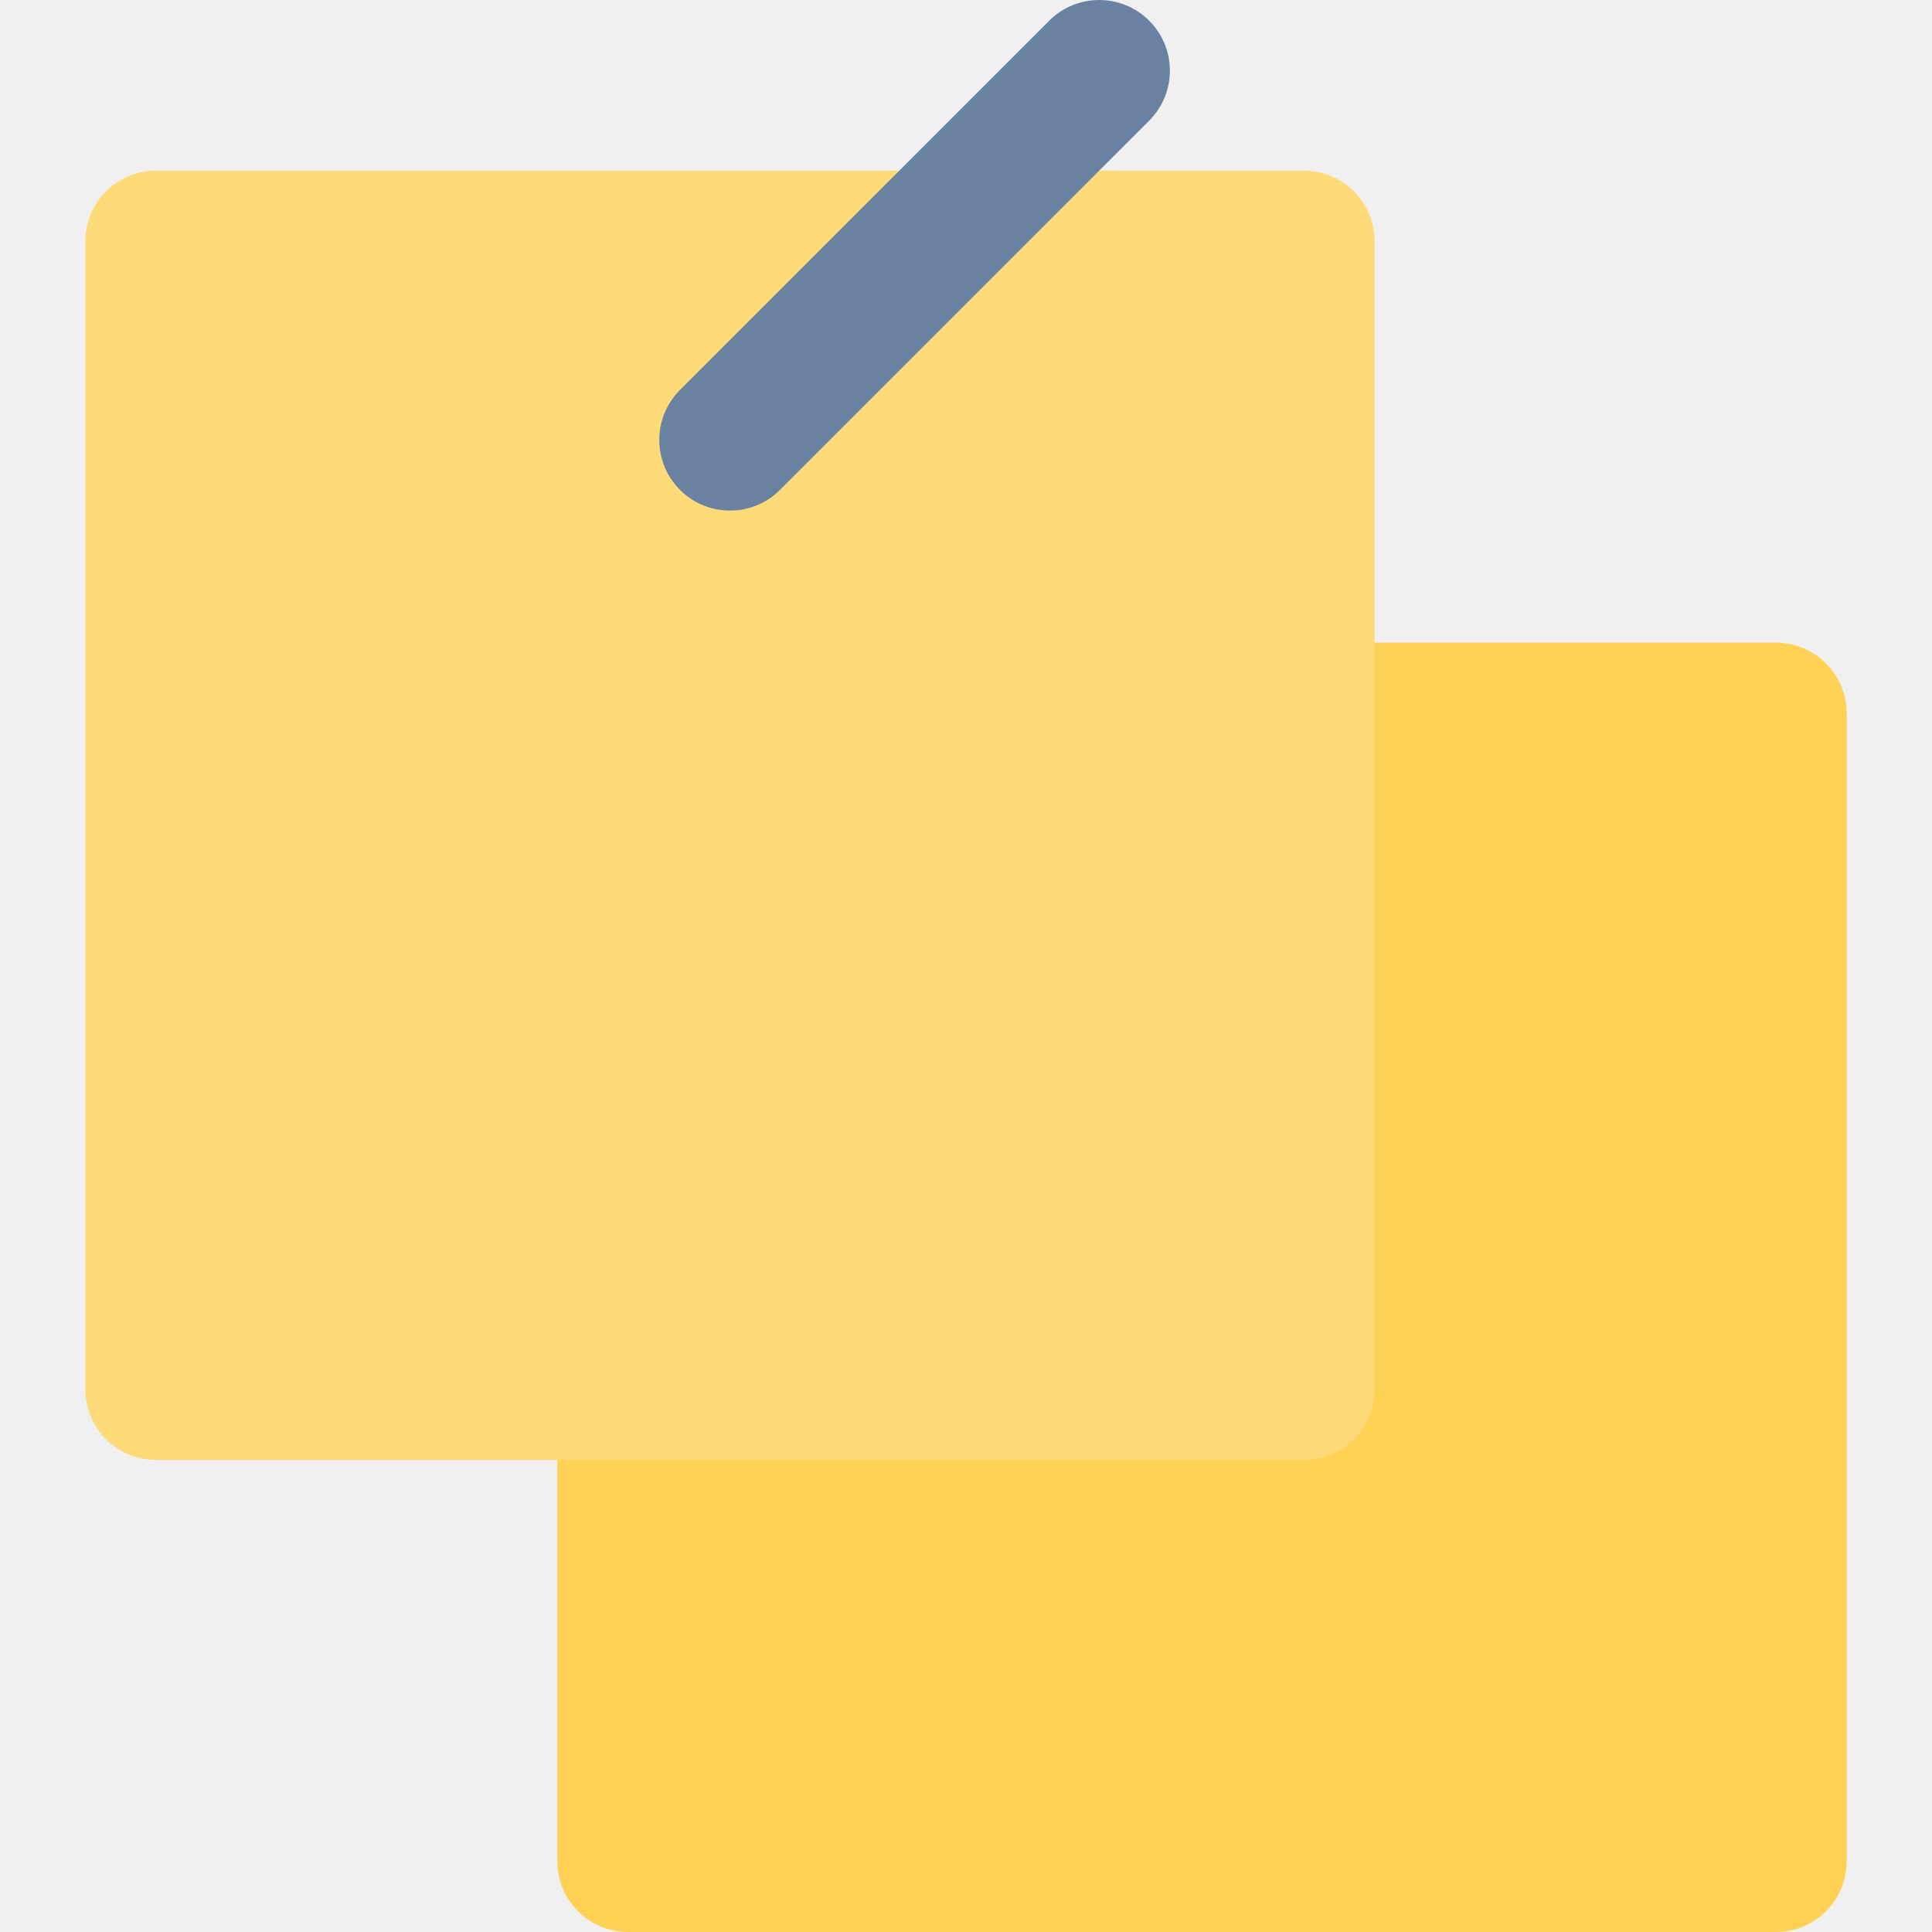
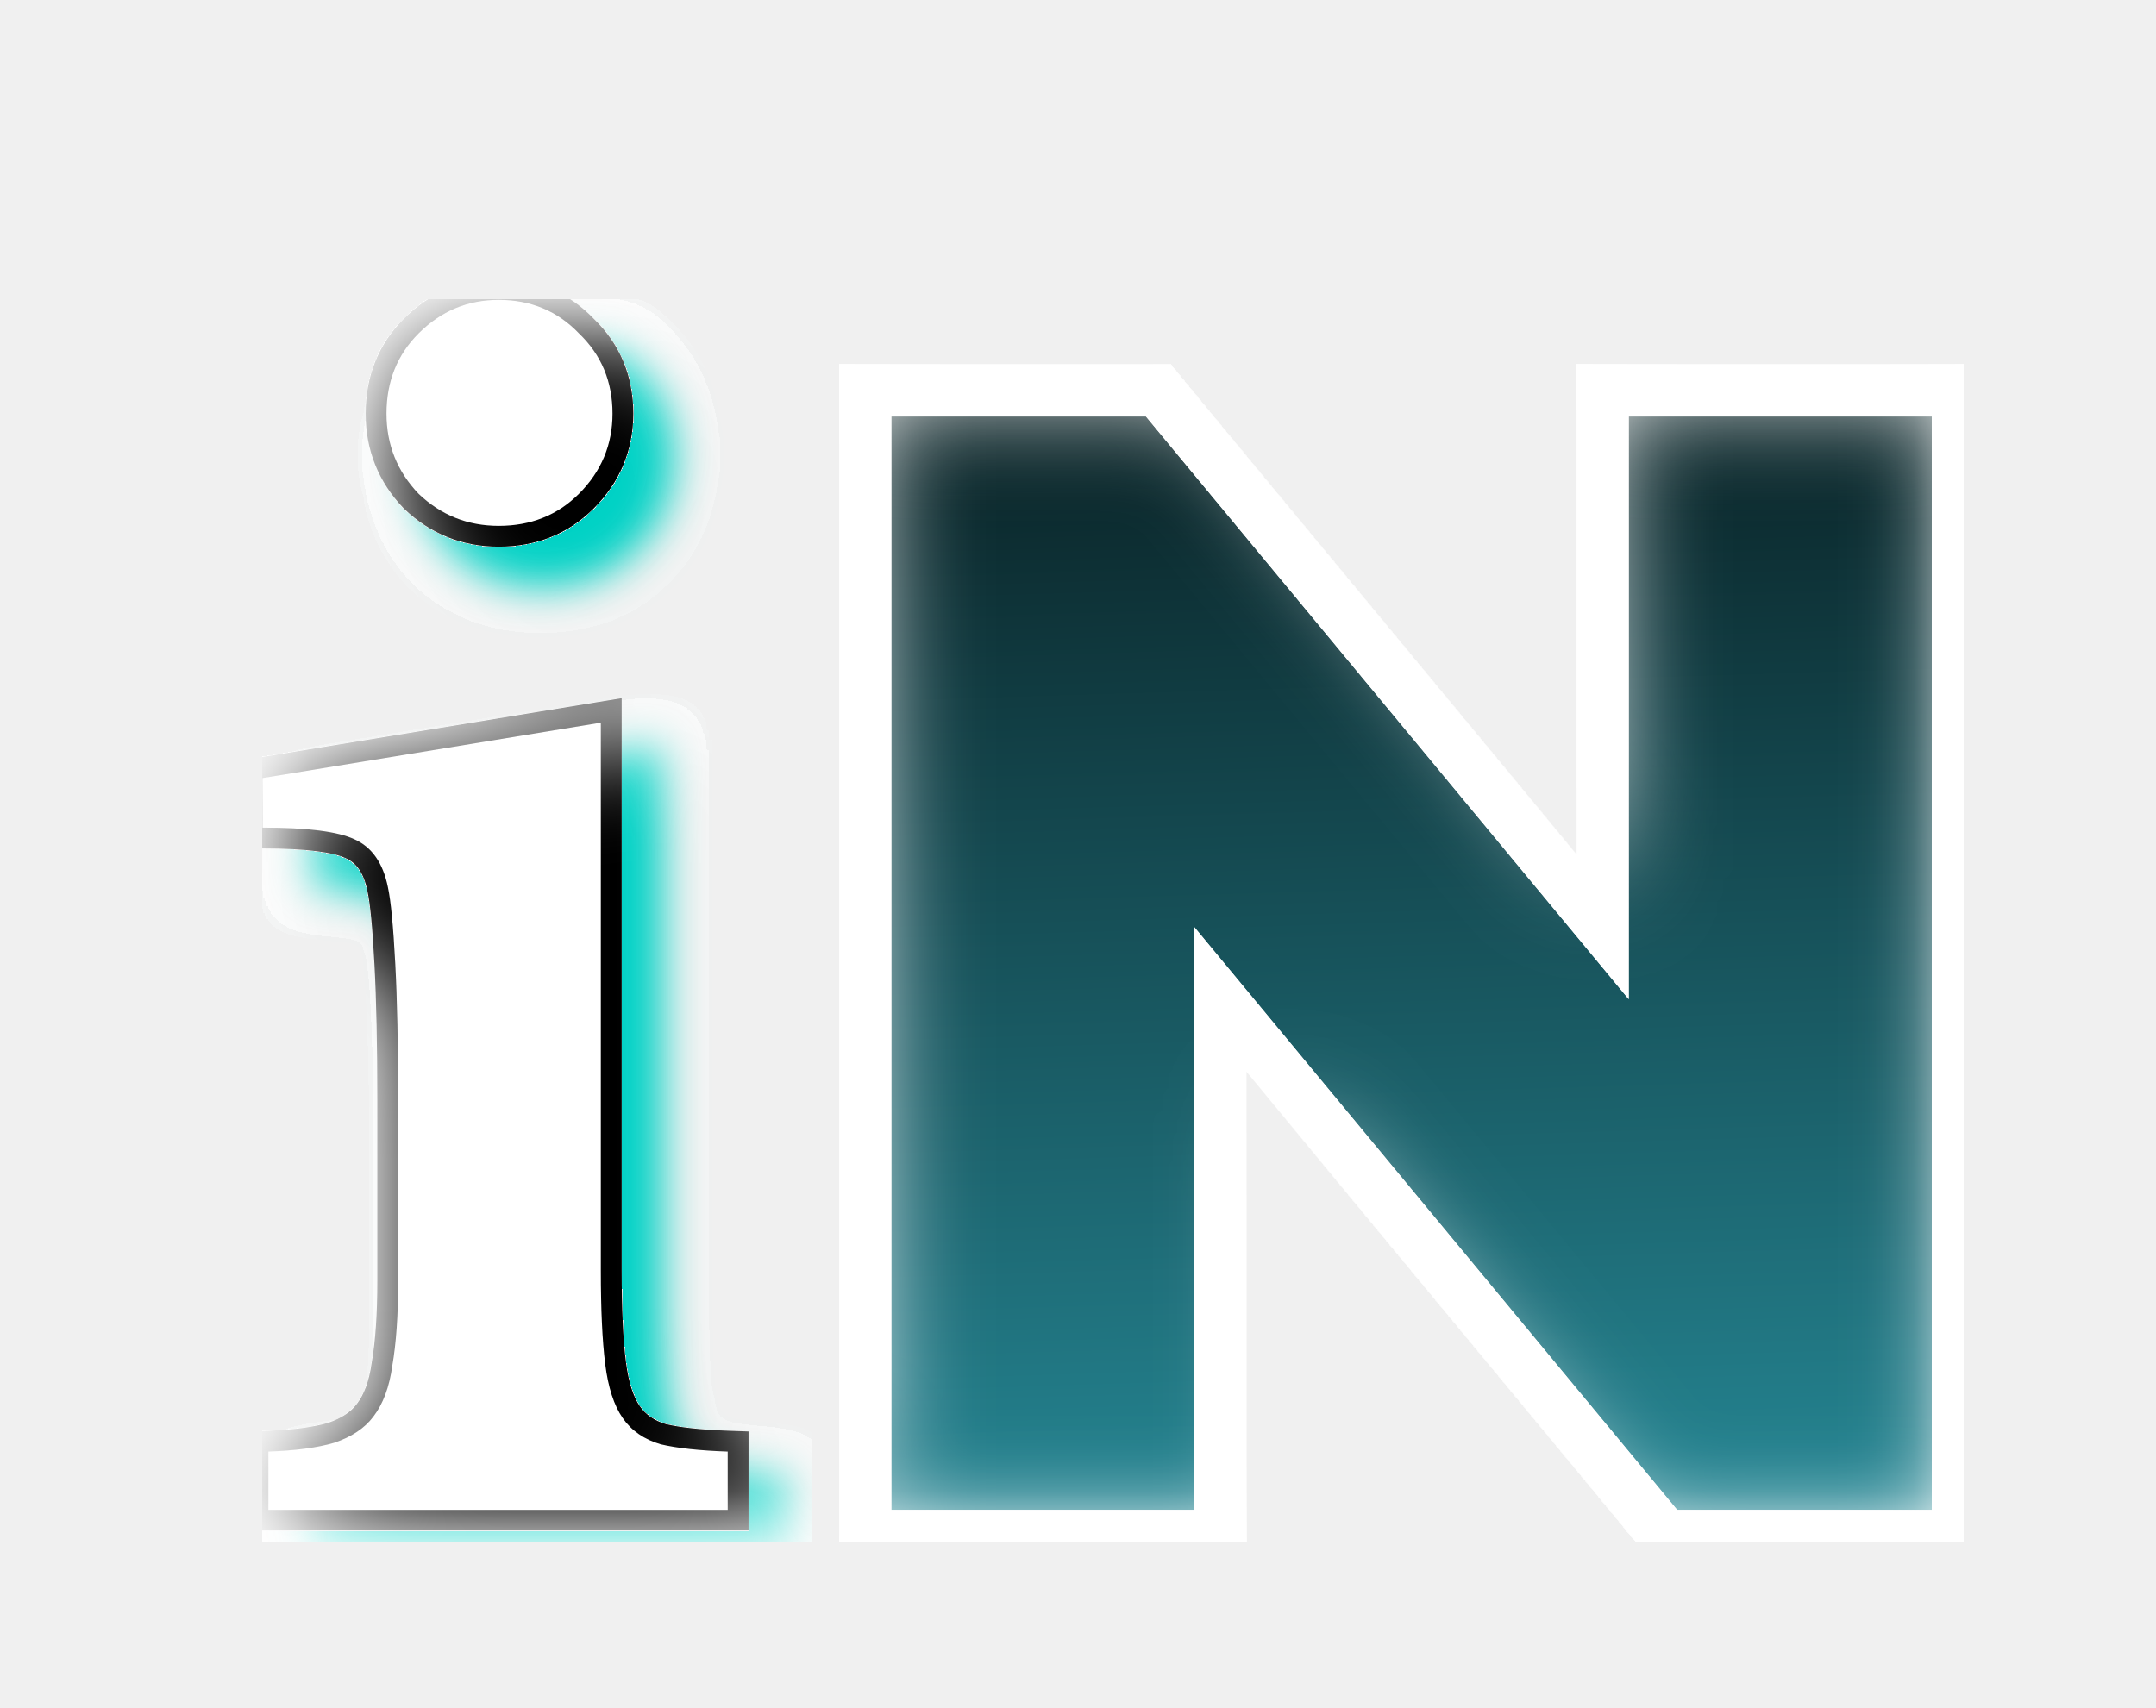
- <svg xmlns="http://www.w3.org/2000/svg" height="800px" width="800px" version="1.1" id="Layer_1" viewBox="0 0 512.001 512.001" xml:space="preserve">
-   <path style="fill:#FFD155;" d="M470.656,512.001h-304.22c-10.345,0-18.732-8.387-18.732-18.732v-125.09  c0-10.345,8.387-18.732,18.732-18.732h160.397V189.049c0-10.345,8.387-18.732,18.732-18.732h125.09  c10.345,0,18.732,8.387,18.732,18.732v304.22C489.388,503.614,481.001,512.001,470.656,512.001z" />
-   <path style="fill:#FFDA79;" d="M345.566,386.91H41.346c-10.345,0-18.732-8.387-18.732-18.732V63.958  c0-10.345,8.387-18.732,18.732-18.732h304.219c10.345,0,18.732,8.387,18.732,18.732v304.22  C364.298,378.523,355.911,386.91,345.566,386.91z" />
-   <path style="fill:#6A82A1;" d="M180.206,129.826c-7.315-7.315-7.315-19.175,0-26.49l97.849-97.849c7.315-7.315,19.176-7.315,26.49,0  c7.315,7.315,7.315,19.175,0,26.49l-97.849,97.849C199.381,137.142,187.52,137.143,180.206,129.826z" />
+ <svg xmlns="http://www.w3.org/2000/svg" width="207" height="164" viewBox="0 0 207 164" fill="none">
+   <g filter="url(#filter0_i_55_11)">
+     <mask id="path-1-outside-1_55_11" maskUnits="userSpaceOnUse" x="80" y="35" width="111" height="115" fill="black">
+       <rect fill="white" x="80" y="35" width="111" height="115" />
+       <path d="M85.575 145V40H110.025L167.925 109.9H156.375V40H185.475V145H161.025L103.125 75.1H114.675V145H85.575Z" />
+     </mask>
+     <path d="M85.575 145V40H110.025L167.925 109.9H156.375V40H185.475V145H161.025L103.125 75.1H114.675V145H85.575Z" fill="url(#paint0_linear_55_11)" />
+     <path d="M85.575 145H80.575V150H85.575V145ZM85.575 40V35H80.575V40H85.575ZM110.025 40L113.876 36.81L112.376 35H110.025V40ZM167.925 109.9V114.9H178.559L171.776 106.71L167.925 109.9ZM156.375 109.9H151.375V114.9H156.375V109.9ZM156.375 40V35H151.375V40H156.375ZM185.475 40H190.475V35H185.475V40ZM185.475 145V150H190.475V145H185.475ZM161.025 145L157.175 148.19L158.674 150H161.025V145ZM103.125 75.1V70.1H92.491L99.275 78.29L103.125 75.1ZM114.675 75.1H119.675V70.1H114.675V75.1ZM114.675 145V150H119.675V145H114.675ZM90.575 145V40H80.575V145H90.575ZM85.575 45H110.025V35H85.575V45ZM106.175 43.19L164.075 113.09L171.776 106.71L113.876 36.81L106.175 43.19ZM167.925 104.9H156.375V114.9H167.925V104.9ZM161.375 109.9V40H151.375V109.9H161.375ZM156.375 45H185.475V35H156.375V45ZM180.475 40V145H190.475V40H180.475ZM185.475 140H161.025V150H185.475V140ZM164.876 141.81L106.976 71.91L99.275 78.29L157.175 148.19L164.876 141.81ZM103.125 80.1H114.675V70.1H103.125V80.1ZM109.675 75.1V145H119.675V75.1H109.675ZM114.675 140H85.575V150H114.675V140Z" fill="url(#paint1_linear_55_11)" mask="url(#path-1-outside-1_55_11)" />
+     <g filter="url(#filter1_d_55_11)">
+       <mask id="path-3-outside-2_55_11" maskUnits="userSpaceOnUse" x="23" y="26" width="49" height="121" fill="black">
+         <rect fill="white" x="23" y="26" width="49" height="121" />
+         <path d="M57.687 122.04C57.687 125.773 57.827 128.76 58.107 131C58.387 133.24 58.947 134.967 59.787 136.18C60.627 137.393 61.84 138.233 63.427 138.7C65.014 139.073 67.16 139.307 69.867 139.4V145H25.767V139.4C28.38 139.307 30.48 139.027 32.067 138.56C33.747 138 35.007 137.16 35.847 136.04C36.78 134.827 37.387 133.193 37.667 131.14C38.04 128.993 38.227 126.287 38.227 123.02V105.8C38.227 100.387 38.134 95.953 37.947 92.5C37.76 88.953 37.527 86.527 37.247 85.22C36.78 82.887 35.707 81.347 34.027 80.6C32.44 79.853 29.5 79.48 25.207 79.48V74.72L57.687 69.4V122.04ZM37.107 39.72C37.107 36.64 38.134 34.073 40.187 32.02C42.334 29.873 44.9 28.8 47.887 28.8C50.967 28.8 53.534 29.873 55.587 32.02C57.734 34.073 58.807 36.64 58.807 39.72C58.807 42.707 57.734 45.273 55.587 47.42C53.534 49.473 50.967 50.5 47.887 50.5C44.9 50.5 42.334 49.473 40.187 47.42C38.134 45.273 37.107 42.707 37.107 39.72Z" />
+       </mask>
+       <path d="M57.687 122.04C57.687 125.773 57.827 128.76 58.107 131C58.387 133.24 58.947 134.967 59.787 136.18C60.627 137.393 61.84 138.233 63.427 138.7C65.014 139.073 67.16 139.307 69.867 139.4V145H25.767V139.4C28.38 139.307 30.48 139.027 32.067 138.56C33.747 138 35.007 137.16 35.847 136.04C36.78 134.827 37.387 133.193 37.667 131.14C38.04 128.993 38.227 126.287 38.227 123.02V105.8C38.227 100.387 38.134 95.953 37.947 92.5C37.76 88.953 37.527 86.527 37.247 85.22C36.78 82.887 35.707 81.347 34.027 80.6C32.44 79.853 29.5 79.48 25.207 79.48V74.72L57.687 69.4V122.04ZM37.107 39.72C37.107 36.64 38.134 34.073 40.187 32.02C42.334 29.873 44.9 28.8 47.887 28.8C50.967 28.8 53.534 29.873 55.587 32.02C57.734 34.073 58.807 36.64 58.807 39.72C58.807 42.707 57.734 45.273 55.587 47.42C53.534 49.473 50.967 50.5 47.887 50.5C44.9 50.5 42.334 49.473 40.187 47.42C38.134 45.273 37.107 42.707 37.107 39.72Z" fill="white" />
+       <path d="M58.107 131L60.092 130.752L60.092 130.752L58.107 131ZM59.787 136.18L58.143 137.318L58.143 137.318L59.787 136.18ZM63.427 138.7L62.863 140.619L62.915 140.634L62.969 140.647L63.427 138.7ZM69.867 139.4H71.867V137.468L69.936 137.401L69.867 139.4ZM69.867 145V147H71.867V145H69.867ZM25.767 145H23.767V147H25.767V145ZM25.767 139.4L25.696 137.401L23.767 137.47V139.4H25.767ZM32.067 138.56L32.631 140.479L32.666 140.469L32.7 140.457L32.067 138.56ZM35.847 136.04L34.262 134.821L34.254 134.83L34.247 134.84L35.847 136.04ZM37.667 131.14L35.697 130.797L35.69 130.833L35.685 130.87L37.667 131.14ZM37.947 92.5L35.95 92.605L35.95 92.608L37.947 92.5ZM37.247 85.22L35.286 85.612L35.289 85.626L35.291 85.639L37.247 85.22ZM34.027 80.6L33.175 82.41L33.195 82.419L33.215 82.428L34.027 80.6ZM25.207 79.48H23.207V81.48H25.207V79.48ZM25.207 74.72L24.884 72.746L23.207 73.021V74.72H25.207ZM57.687 69.4H59.687V67.046L57.364 67.426L57.687 69.4ZM40.187 32.02L38.773 30.606L38.773 30.606L40.187 32.02ZM55.587 32.02L54.142 33.402L54.172 33.435L54.205 33.465L55.587 32.02ZM55.587 47.42L54.173 46.006L54.173 46.006L55.587 47.42ZM40.187 47.42L38.742 48.802L38.773 48.835L38.805 48.865L40.187 47.42ZM55.687 122.04C55.687 125.81 55.828 128.89 56.123 131.248L60.092 130.752C59.826 128.63 59.687 125.736 59.687 122.04H55.687ZM56.123 131.248C56.423 133.654 57.047 135.736 58.143 137.318L61.431 135.042C60.847 134.197 60.351 132.826 60.092 130.752L56.123 131.248ZM58.143 137.318C59.274 138.953 60.894 140.04 62.863 140.619L63.991 136.781C62.787 136.427 61.98 135.834 61.431 135.042L58.143 137.318ZM62.969 140.647C64.739 141.063 67.034 141.304 69.798 141.399L69.936 137.401C67.287 137.31 65.288 137.083 63.885 136.753L62.969 140.647ZM67.867 139.4V145H71.867V139.4H67.867ZM69.867 143H25.767V147H69.867V143ZM27.767 145V139.4H23.767V145H27.767ZM25.838 141.399C28.534 141.302 30.82 141.012 32.631 140.479L31.503 136.641C30.141 137.042 28.227 137.311 25.696 137.401L25.838 141.399ZM32.7 140.457C34.663 139.803 36.305 138.762 37.447 137.24L34.247 134.84C33.709 135.558 32.831 136.197 31.435 136.663L32.7 140.457ZM37.432 137.259C38.64 135.689 39.338 133.692 39.649 131.41L35.685 130.87C35.437 132.695 34.92 133.965 34.262 134.821L37.432 137.259ZM39.638 131.483C40.038 129.182 40.227 126.351 40.227 123.02H36.227C36.227 126.223 36.043 128.805 35.697 130.797L39.638 131.483ZM40.227 123.02V105.8H36.227V123.02H40.227ZM40.227 105.8C40.227 100.368 40.133 95.895 39.944 92.392L35.95 92.608C36.134 96.011 36.227 100.405 36.227 105.8H40.227ZM39.944 92.395C39.758 88.861 39.52 86.284 39.203 84.801L35.291 85.639C35.534 86.77 35.763 89.046 35.95 92.605L39.944 92.395ZM39.208 84.828C38.656 82.065 37.283 79.858 34.839 78.772L33.215 82.428C34.131 82.835 34.905 83.708 35.286 85.612L39.208 84.828ZM34.879 78.79C32.843 77.832 29.486 77.48 25.207 77.48V81.48C29.515 81.48 32.038 81.874 33.175 82.41L34.879 78.79ZM27.207 79.48V74.72H23.207V79.48H27.207ZM25.53 76.694L58.01 71.374L57.364 67.426L24.884 72.746L25.53 76.694ZM55.687 69.4V122.04H59.687V69.4H55.687ZM39.107 39.72C39.107 37.135 39.947 35.088 41.601 33.434L38.773 30.606C36.32 33.059 35.107 36.145 35.107 39.72H39.107ZM41.601 33.434C43.38 31.656 45.441 30.8 47.887 30.8V26.8C44.36 26.8 41.288 28.091 38.773 30.606L41.601 33.434ZM47.887 30.8C50.444 30.8 52.481 31.666 54.142 33.402L57.032 30.637C54.586 28.08 51.49 26.8 47.887 26.8V30.8ZM54.205 33.465C55.941 35.126 56.807 37.163 56.807 39.72H60.807C60.807 36.117 59.527 33.021 56.969 30.575L54.205 33.465ZM56.807 39.72C56.807 42.166 55.951 44.227 54.173 46.006L57.001 48.834C59.516 46.319 60.807 43.247 60.807 39.72H56.807ZM54.173 46.006C52.519 47.66 50.472 48.5 47.887 48.5V52.5C51.462 52.5 54.548 51.287 57.001 48.834L54.173 46.006ZM47.887 48.5C45.412 48.5 43.342 47.67 41.569 45.975L38.805 48.865C41.326 51.277 44.388 52.5 47.887 52.5V48.5ZM41.632 46.038C39.937 44.265 39.107 42.195 39.107 39.72H35.107C35.107 43.219 36.33 46.281 38.742 48.802L41.632 46.038Z" fill="black" mask="url(#path-3-outside-2_55_11)" />
+     </g>
+   </g>
+   <defs>
+     <filter id="filter0_i_55_11" x="25.207" y="28.8" width="163.269" height="119.2" filterUnits="userSpaceOnUse" color-interpolation-filters="sRGB">
+       <feFlood flood-opacity="0" result="BackgroundImageFix" />
+       <feBlend mode="normal" in="SourceGraphic" in2="BackgroundImageFix" result="shape" />
+       <feColorMatrix in="SourceAlpha" type="matrix" values="0 0 0 0 0 0 0 0 0 0 0 0 0 0 0 0 0 0 127 0" result="hardAlpha" />
+       <feOffset dx="3" dy="3" />
+       <feGaussianBlur stdDeviation="5" />
+       <feComposite in2="hardAlpha" operator="arithmetic" k2="-1" k3="1" />
+       <feColorMatrix type="matrix" values="0 0 0 0 1 0 0 0 0 1 0 0 0 0 1 0 0 0 1 0" />
+       <feBlend mode="normal" in2="shape" result="effect1_innerShadow_55_11" />
+     </filter>
+     <filter id="filter1_d_55_11" x="25.207" y="28.8" width="52.66" height="124.2" filterUnits="userSpaceOnUse" color-interpolation-filters="sRGB">
+       <feFlood flood-opacity="0" result="BackgroundImageFix" />
+       <feColorMatrix in="SourceAlpha" type="matrix" values="0 0 0 0 0 0 0 0 0 0 0 0 0 0 0 0 0 0 127 0" result="hardAlpha" />
+       <feOffset dx="4" dy="4" />
+       <feGaussianBlur stdDeviation="2" />
+       <feComposite in2="hardAlpha" operator="out" />
+       <feColorMatrix type="matrix" values="0 0 0 0 0 0 0 0 0 0.821 0 0 0 0 0.772 0 0 0 1 0" />
+       <feBlend mode="normal" in2="BackgroundImageFix" result="effect1_dropShadow_55_11" />
+       <feBlend mode="normal" in="SourceGraphic" in2="effect1_dropShadow_55_11" result="shape" />
+     </filter>
+     <linearGradient id="paint0_linear_55_11" x1="148.401" y1="239.751" x2="141.07" y2="0.195" gradientUnits="userSpaceOnUse">
+       <stop stop-color="#3DDCF2" />
+       <stop offset="0.997" />
+     </linearGradient>
+     <linearGradient id="paint1_linear_55_11" x1="136.73" y1="164.896" x2="122.171" y2="34.247" gradientUnits="userSpaceOnUse">
+       <stop stop-color="white" />
+       <stop offset="1" stop-color="white" />
+     </linearGradient>
+   </defs>
</svg>
